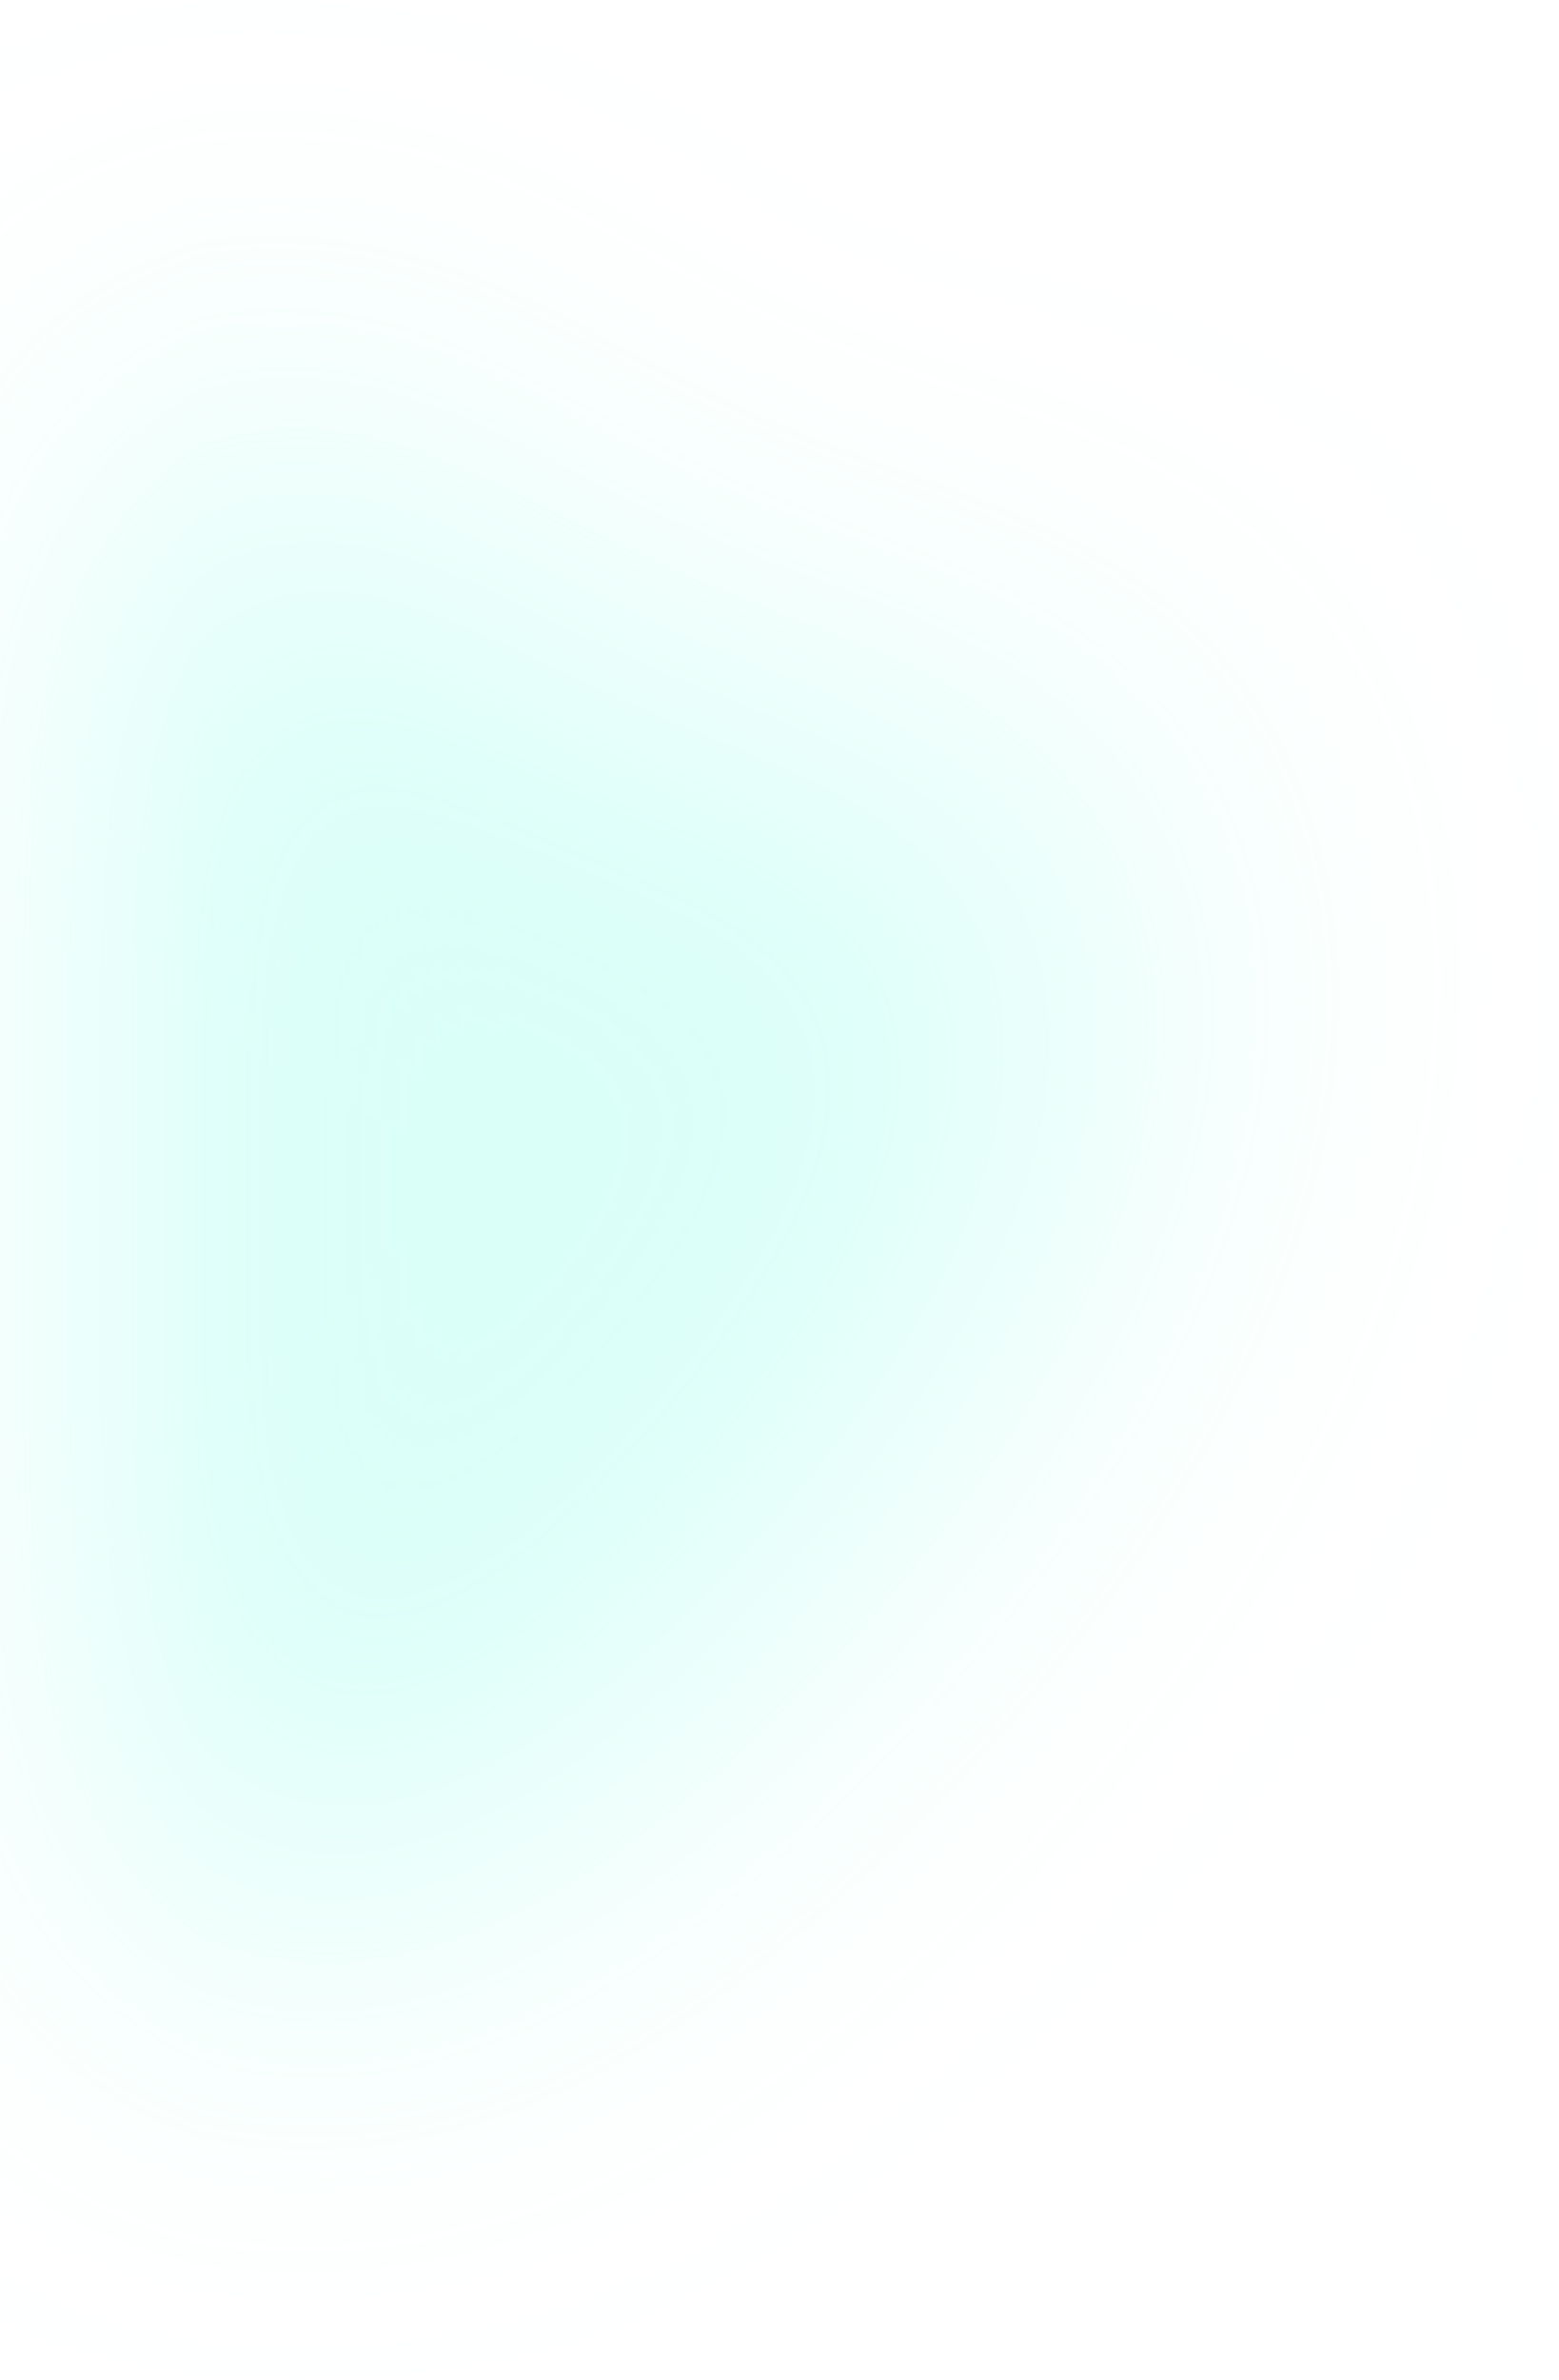
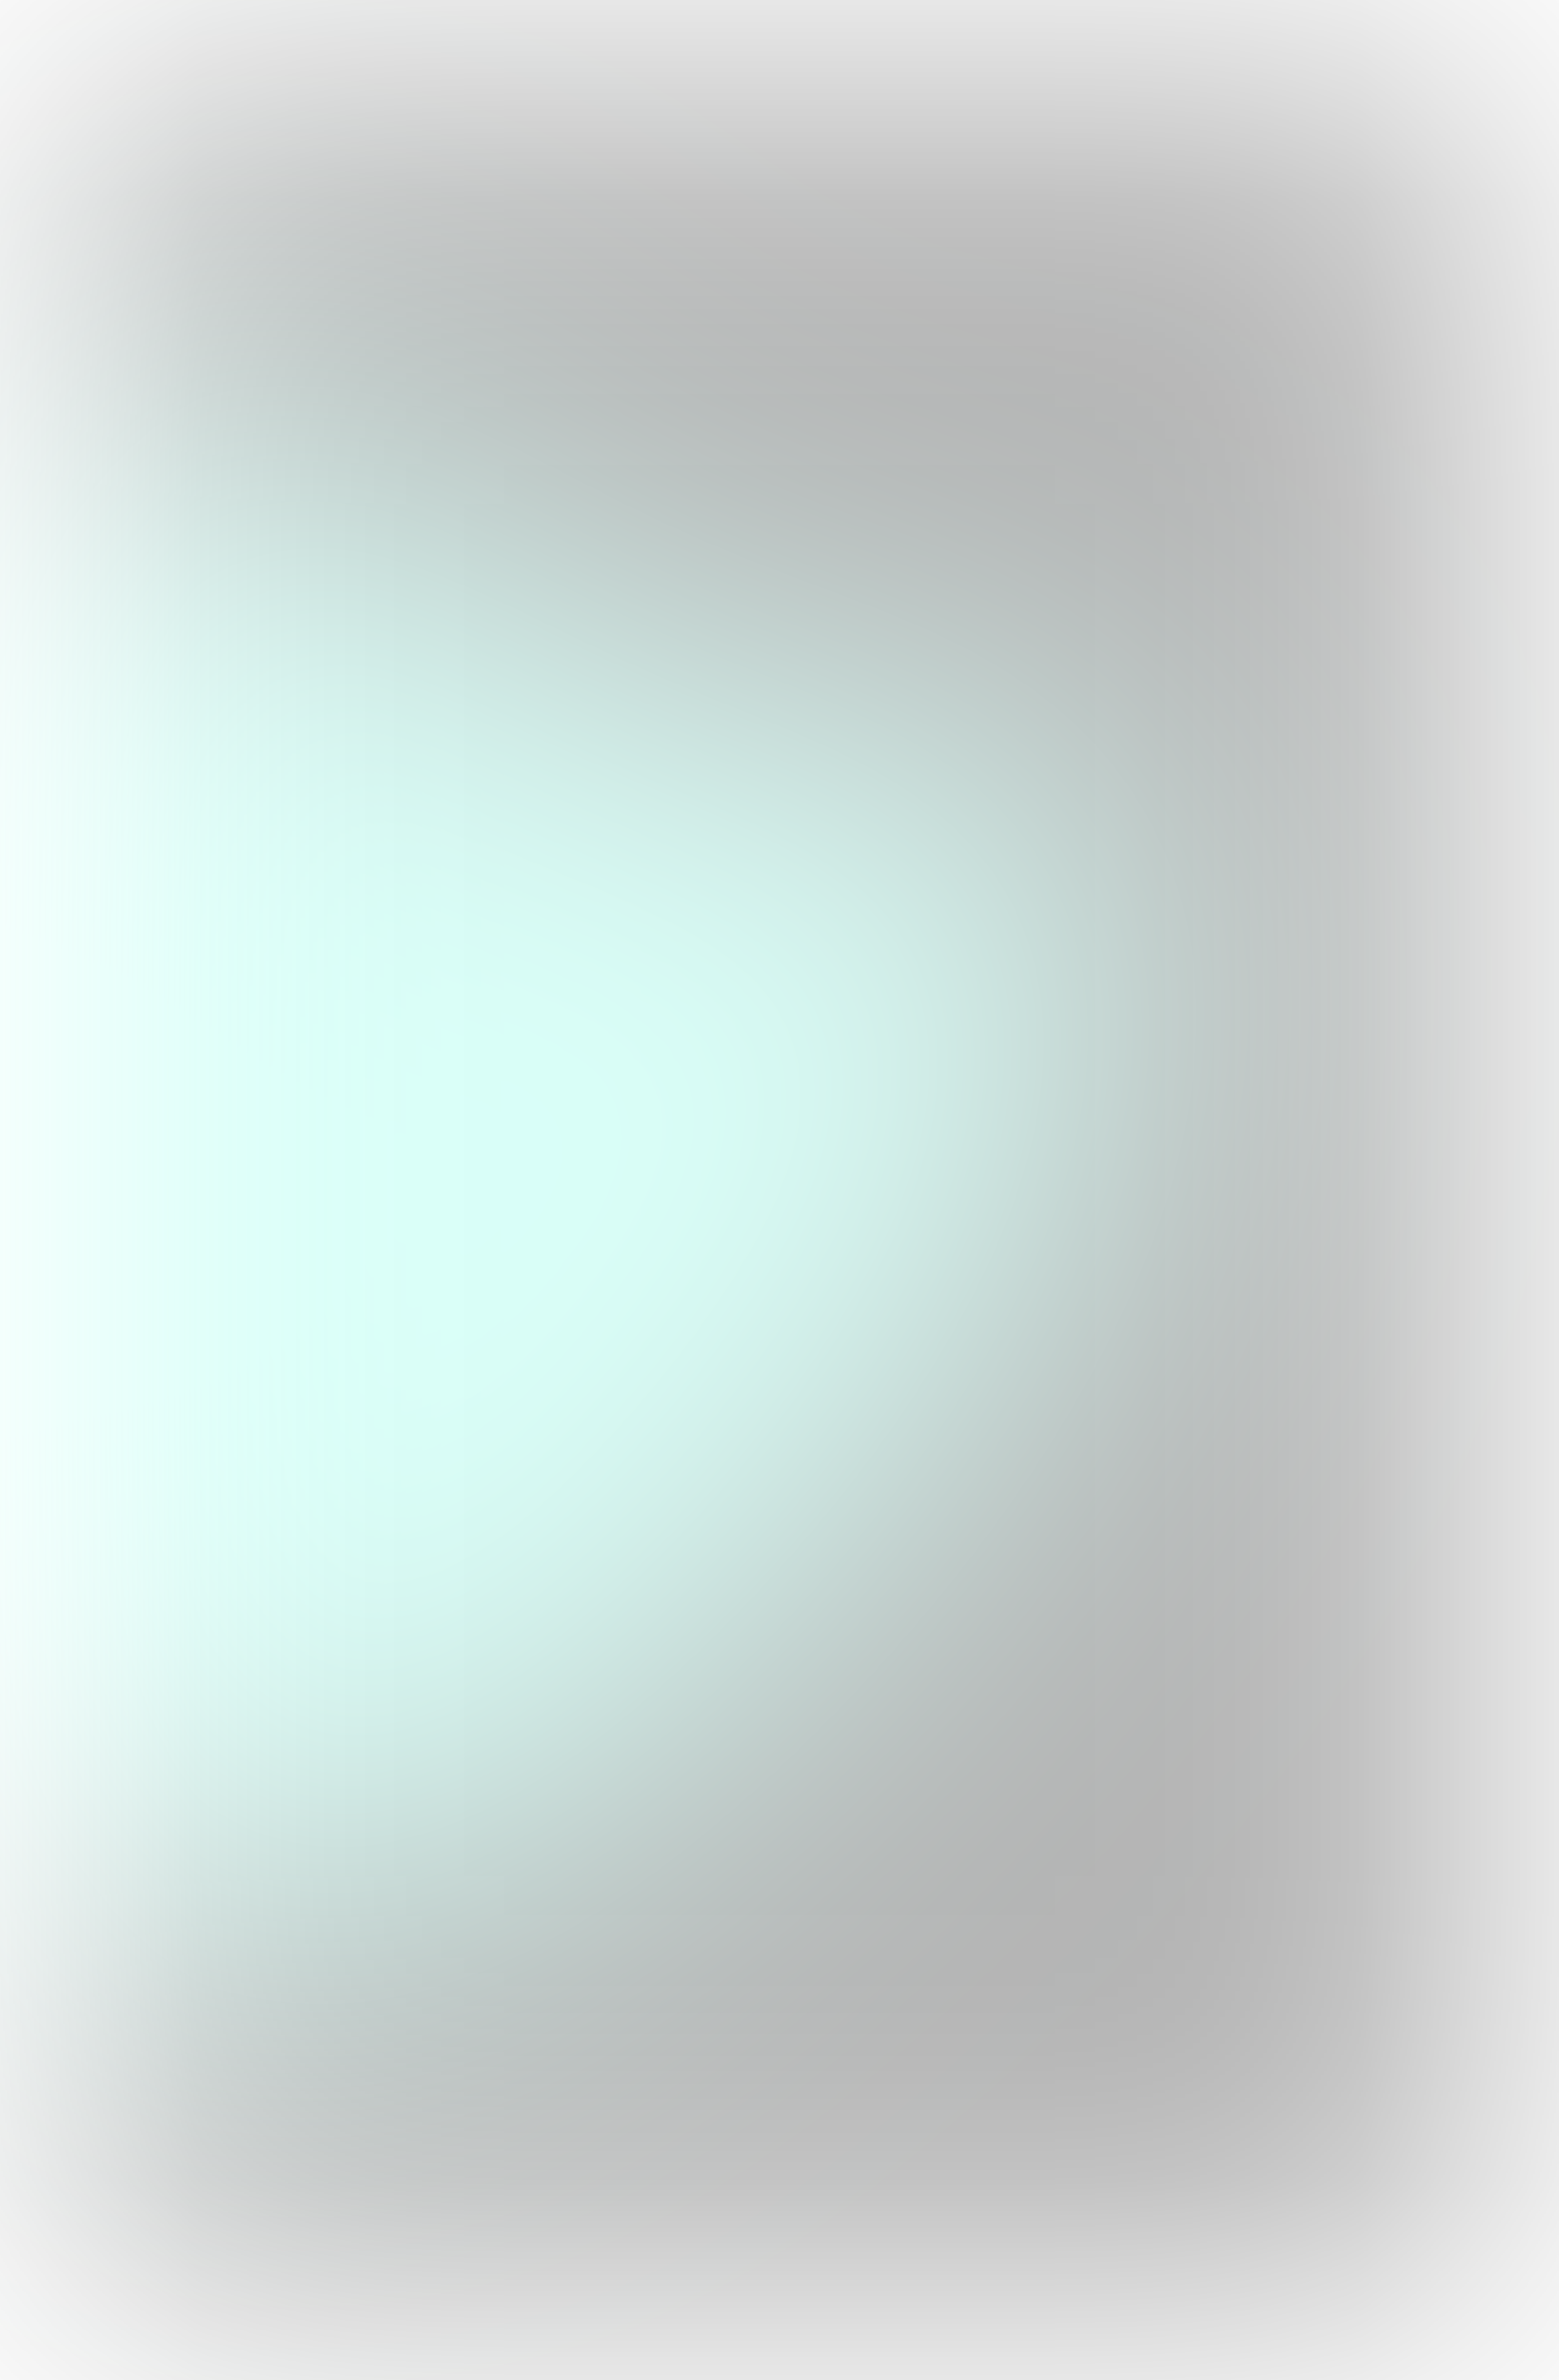
<svg xmlns="http://www.w3.org/2000/svg" width="444" height="678" viewBox="0 0 444 678" fill="none">
  <g opacity="0.3" filter="url(#filter0_f_4_12)">
    <path fill-rule="evenodd" clip-rule="evenodd" d="M301.209 352.001C290.173 386.669 264.914 413.19 242.037 441.462C222.326 465.821 201.32 487.535 176.292 506.373C148.414 527.356 122.122 556.558 87.273 557.946C52.312 559.339 22.951 533.407 -5.933 513.634C-33.089 495.044 -52.425 469.427 -75.834 446.286C-107.874 414.612 -163.167 396.642 -169.434 352.001C-175.493 308.845 -131.511 275.35 -104.647 241.061C-80.838 210.671 -54.262 183.755 -21.562 163.262C12.015 142.219 48.082 115.019 87.273 120.785C126.401 126.54 143.038 176.499 179.088 192.779C221.116 211.758 283.755 185.58 311.836 222.192C338.703 257.222 314.604 309.919 301.209 352.001Z" fill="#82FFE8" />
  </g>
  <defs>
    <filter id="filter0_f_4_12" x="-290" y="0" width="734" height="678" filterUnits="userSpaceOnUse" color-interpolation-filters="sRGB">
-       <feFlood flood-opacity="0" result="BackgroundImageFix" />
+       <feFlood floodOpacity="0" result="BackgroundImageFix" />
      <feBlend mode="normal" in="SourceGraphic" in2="BackgroundImageFix" result="shape" />
      <feGaussianBlur stdDeviation="60" result="effect1_foregroundBlur_4_12" />
    </filter>
  </defs>
</svg>
